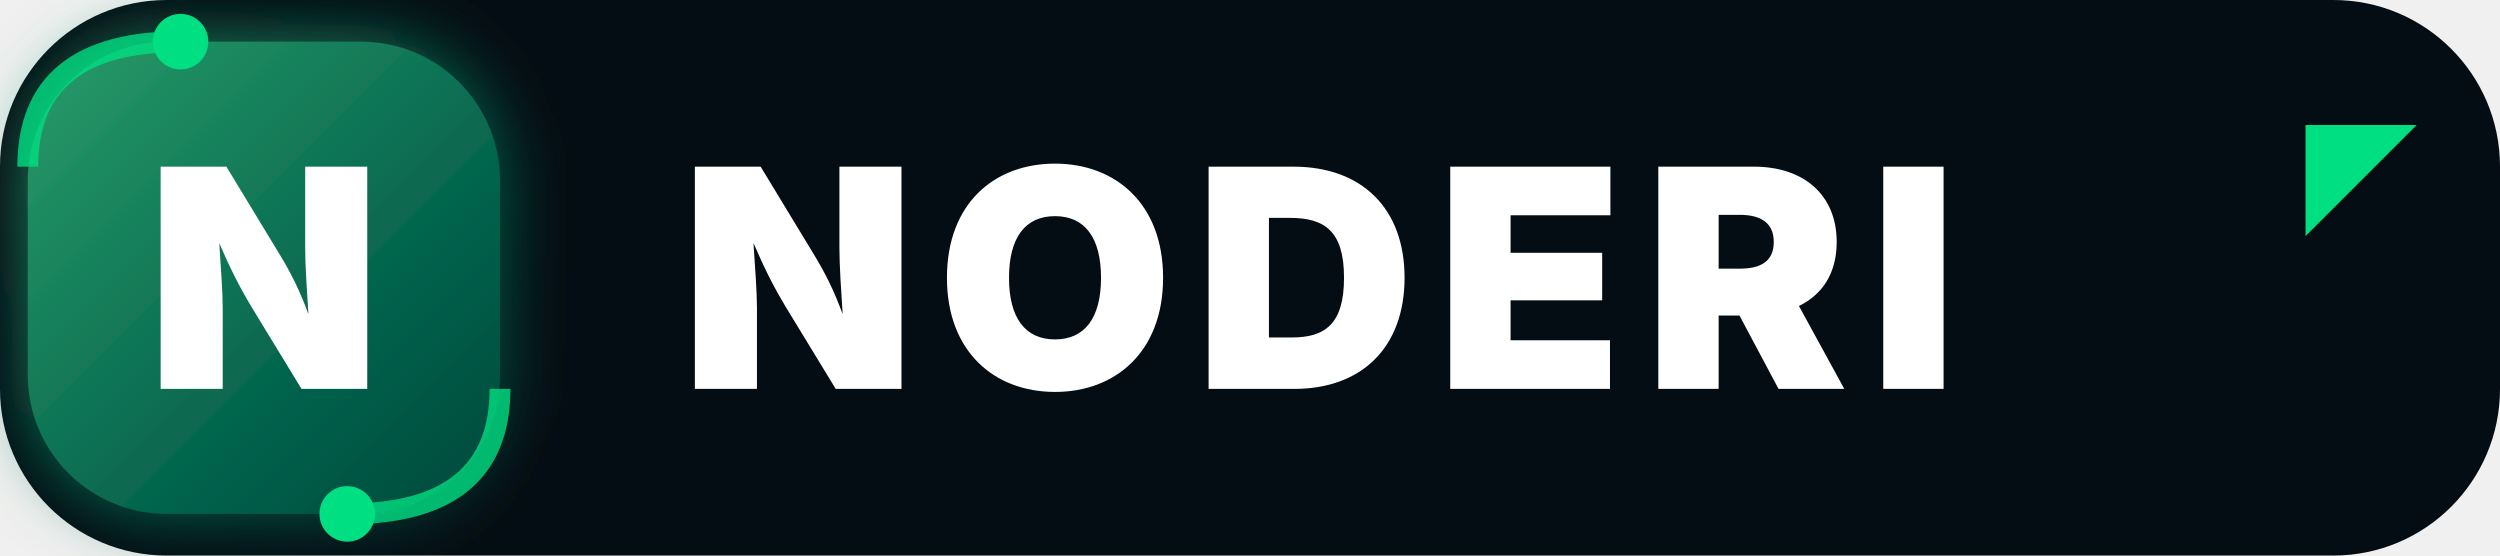
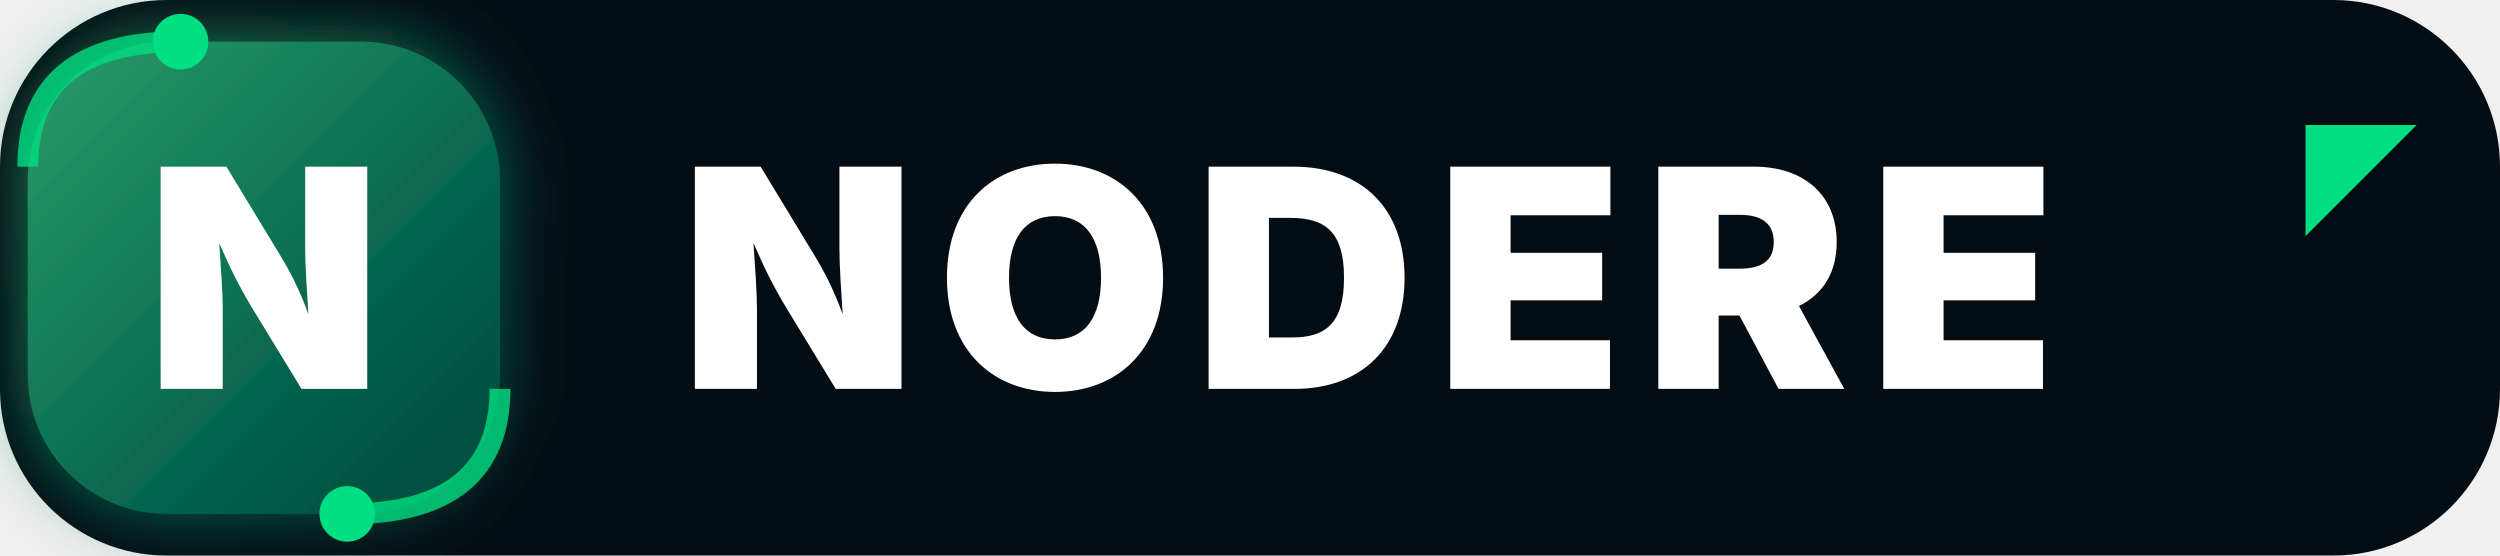
- <svg xmlns="http://www.w3.org/2000/svg" width="180" height="40" viewBox="0 0 180 40" role="img" aria-label="NODERI Nexus">
+ <svg xmlns="http://www.w3.org/2000/svg" width="180" height="40" viewBox="0 0 180 40" role="img" aria-label="NODERE Nexus">
  <defs>
    <linearGradient id="ng" x1="0%" y1="0%" x2="100%" y2="100%">
      <stop offset="0%" stop-color="#2A9D6A" />
      <stop offset="65%" stop-color="#03624C" />
      <stop offset="100%" stop-color="#02483A" />
    </linearGradient>
    <filter id="glow" x="-30%" y="-30%" width="160%" height="160%">
      <feGaussianBlur stdDeviation="2.5" result="blur" />
      <feMerge>
        <feMergeNode in="blur" />
        <feMergeNode in="SourceGraphic" />
      </feMerge>
    </filter>
  </defs>
  <rect width="180" height="40" rx="12" fill="#050D14" />
  <rect x="2" y="3" width="34" height="34" rx="10" fill="url(#ng)" filter="url(#glow)" />
  <circle cx="13" cy="3" r="2" fill="#00DF82" />
  <circle cx="25" cy="37" r="2" fill="#00DF82" />
  <path d="M13 3 Q2 3 2 12" stroke="#00DF82" stroke-width="1.5" fill="none" opacity="0.8" />
  <path d="M25 37 Q36 37 36 28" stroke="#00DF82" stroke-width="1.5" fill="none" opacity="0.8" />
  <text x="19" y="28" text-anchor="middle" font-family="Inter,Arial,sans-serif" font-size="22" font-weight="900" fill="white">N</text>
-   <text x="49" y="28" font-family="Inter,Arial,sans-serif" font-size="22" font-weight="900" fill="white" letter-spacing="1.5">NODERI</text>
+   <text x="49" y="28" font-family="Inter,Arial,sans-serif" font-size="22" font-weight="900" fill="white" letter-spacing="1.5">NODERE</text>
  <path d="M166 9h8l-8 8z" fill="#00DF82" />
</svg>
